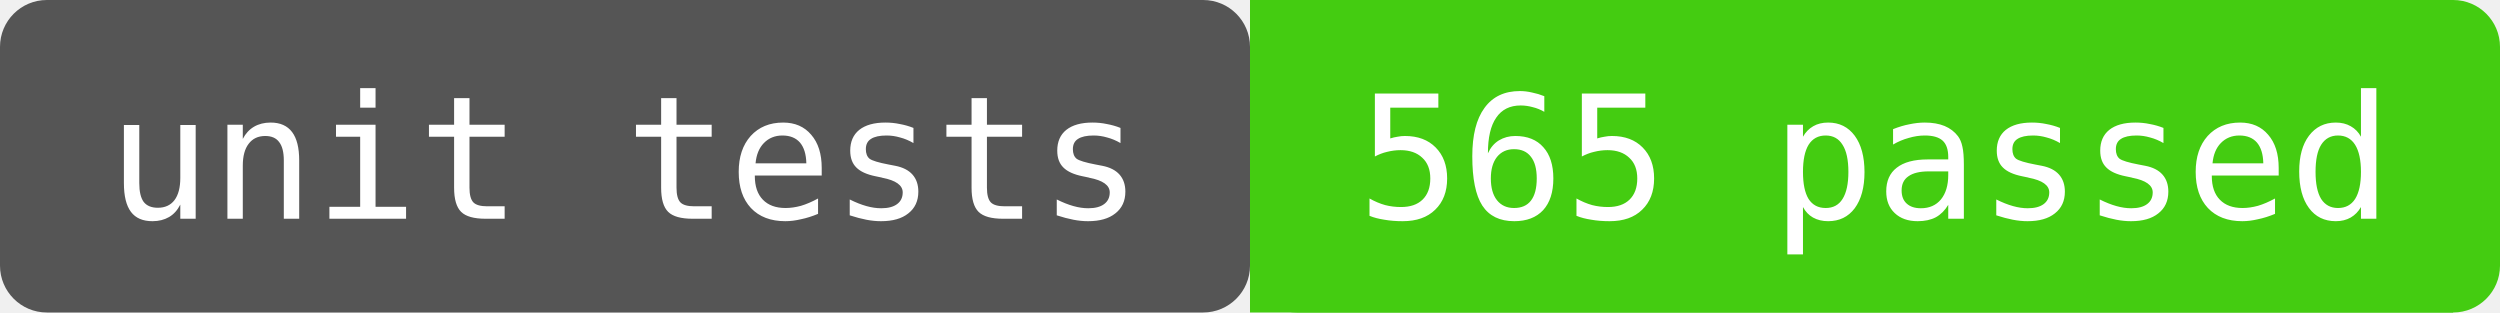
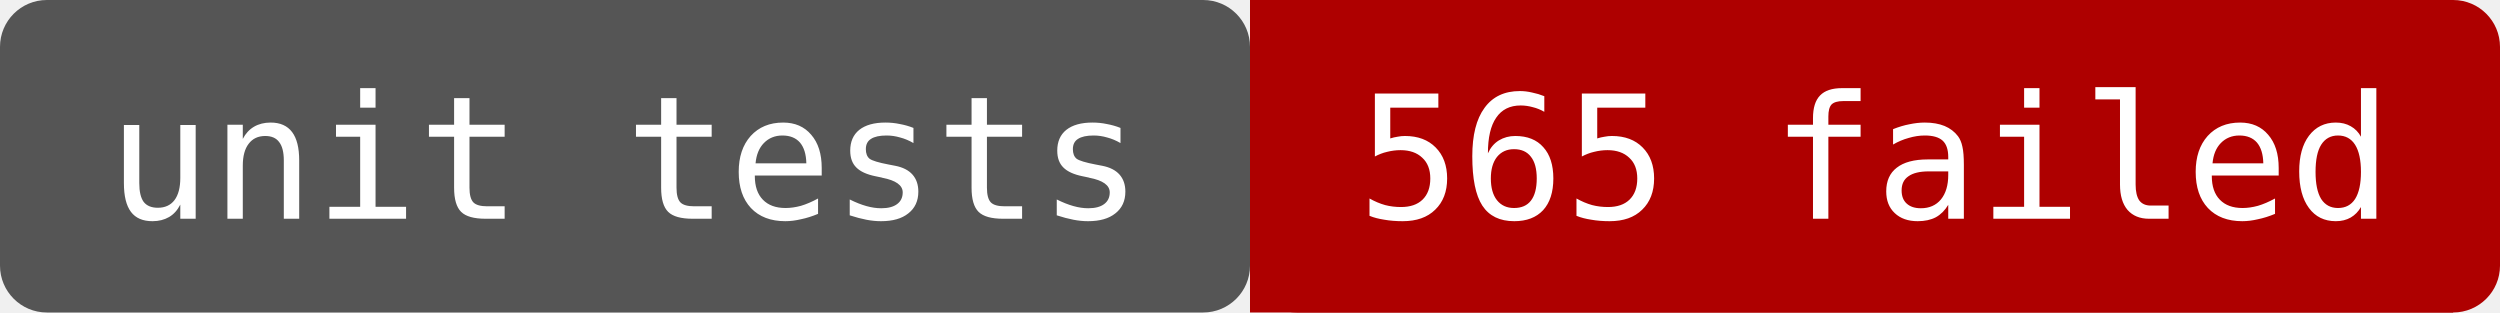
- <svg xmlns="http://www.w3.org/2000/svg" width="160" height="20" viewBox="0 0 160 20" role="img" aria-label="unit tests: 565 passed">
+ <svg xmlns="http://www.w3.org/2000/svg" width="160" height="20" viewBox="0 0 160 20" role="img" aria-label="unit tests: 565 failed">
  <rect width="80" height="20" rx="3" fill="#555" />
-   <rect x="80" width="80" height="20" rx="3" fill="#4c1" />
-   <rect x="80" width="77" height="20" fill="#4c1" />
+   <rect x="80" width="80" height="20" rx="3" fill="#ae0000" />
+   <rect x="80" width="77" height="20" fill="#ae0000" />
  <text x="40" y="14" font-family="monospace" font-size="11" fill="#fff" text-anchor="middle">unit tests</text>
-   <text x="120" y="14" font-family="monospace" font-size="11" fill="#fff" text-anchor="middle">565 passed</text>
+   <text x="120" y="14" font-family="monospace" font-size="11" fill="#fff" text-anchor="middle">565 failed</text>
</svg>
